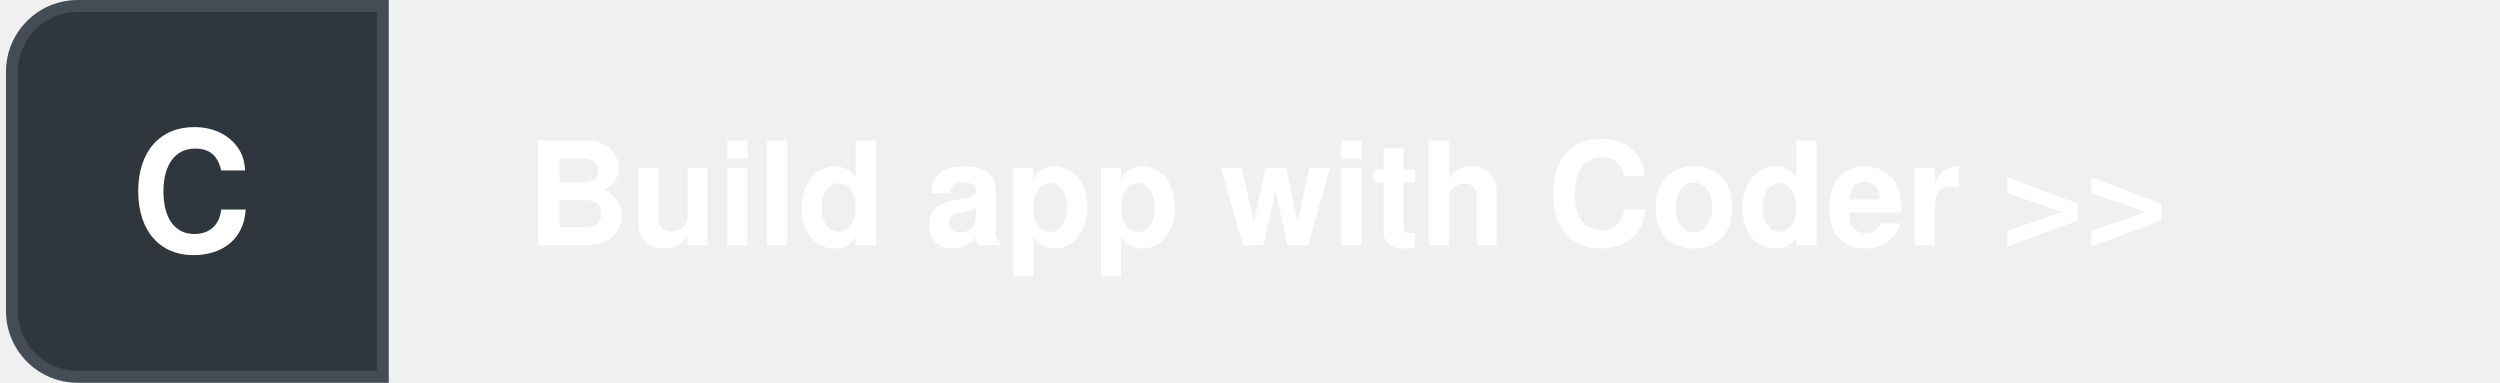
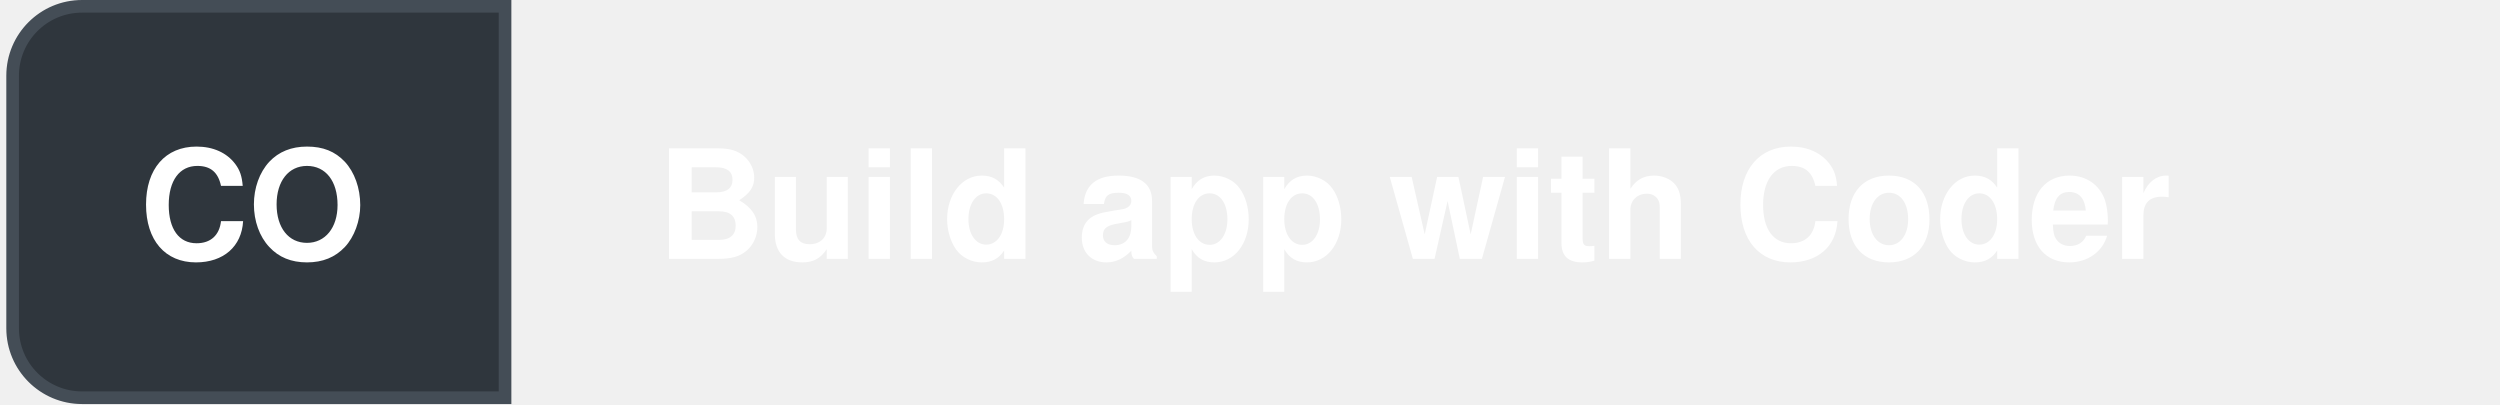
- <svg xmlns="http://www.w3.org/2000/svg" fill="none" height="32" viewBox="0 0 209 32" width="209" role="img" aria-label="Build app with Coder &gt;&gt;">
-   <path d="m6.5.5h25.5v31h-25.5c-3.038 0-5.5-2.462-5.5-5.5v-20c0-3.038 2.462-5.5 5.5-5.5z" fill="#2f363d" stroke="#444d56" />
-   <text x="16.0" y="21" font-family="Helvetica,Arial,sans-serif" font-size="14" font-weight="700" fill="#fff" text-anchor="middle">C</text>
-   <path d="m32.5h171c3.038 0 5.5 2.462 5.5 5.5v20c0 3.038-2.462 5.5-5.5 5.5h-171z" fill="#24292e" />
-   <text x="44" y="20.5" font-family="-apple-system,Segoe UI,Helvetica,Arial,sans-serif" font-size="12" font-weight="600" fill="#fff">Build app with Coder &gt;&gt;</text>
+ <svg xmlns="http://www.w3.org/2000/svg" fill="none" height="32" viewBox="0 0 198 32" width="198" role="img" aria-label="Build app with Coder">
+   <path d="m6.5.5h33.5v31h-33.5c-3.038 0-5.5-2.462-5.5-5.5v-20c0-3.038 2.462-5.5 5.5-5.5z" fill="#2f363d" stroke="#444d56" />
+   <text x="20.0" y="20.5" font-family="Helvetica,Arial,sans-serif" font-size="12" font-weight="700" fill="#fff" text-anchor="middle">CO</text>
+   <path d="m40.5h152c3.038 0 5.5 2.462 5.5 5.5v20c0 3.038-2.462 5.5-5.5 5.5h-152z" fill="#24292e" />
+   <text x="52" y="20.5" font-family="-apple-system,Segoe UI,Helvetica,Arial,sans-serif" font-size="12" font-weight="600" fill="#fff">Build app with Coder</text>
</svg>
